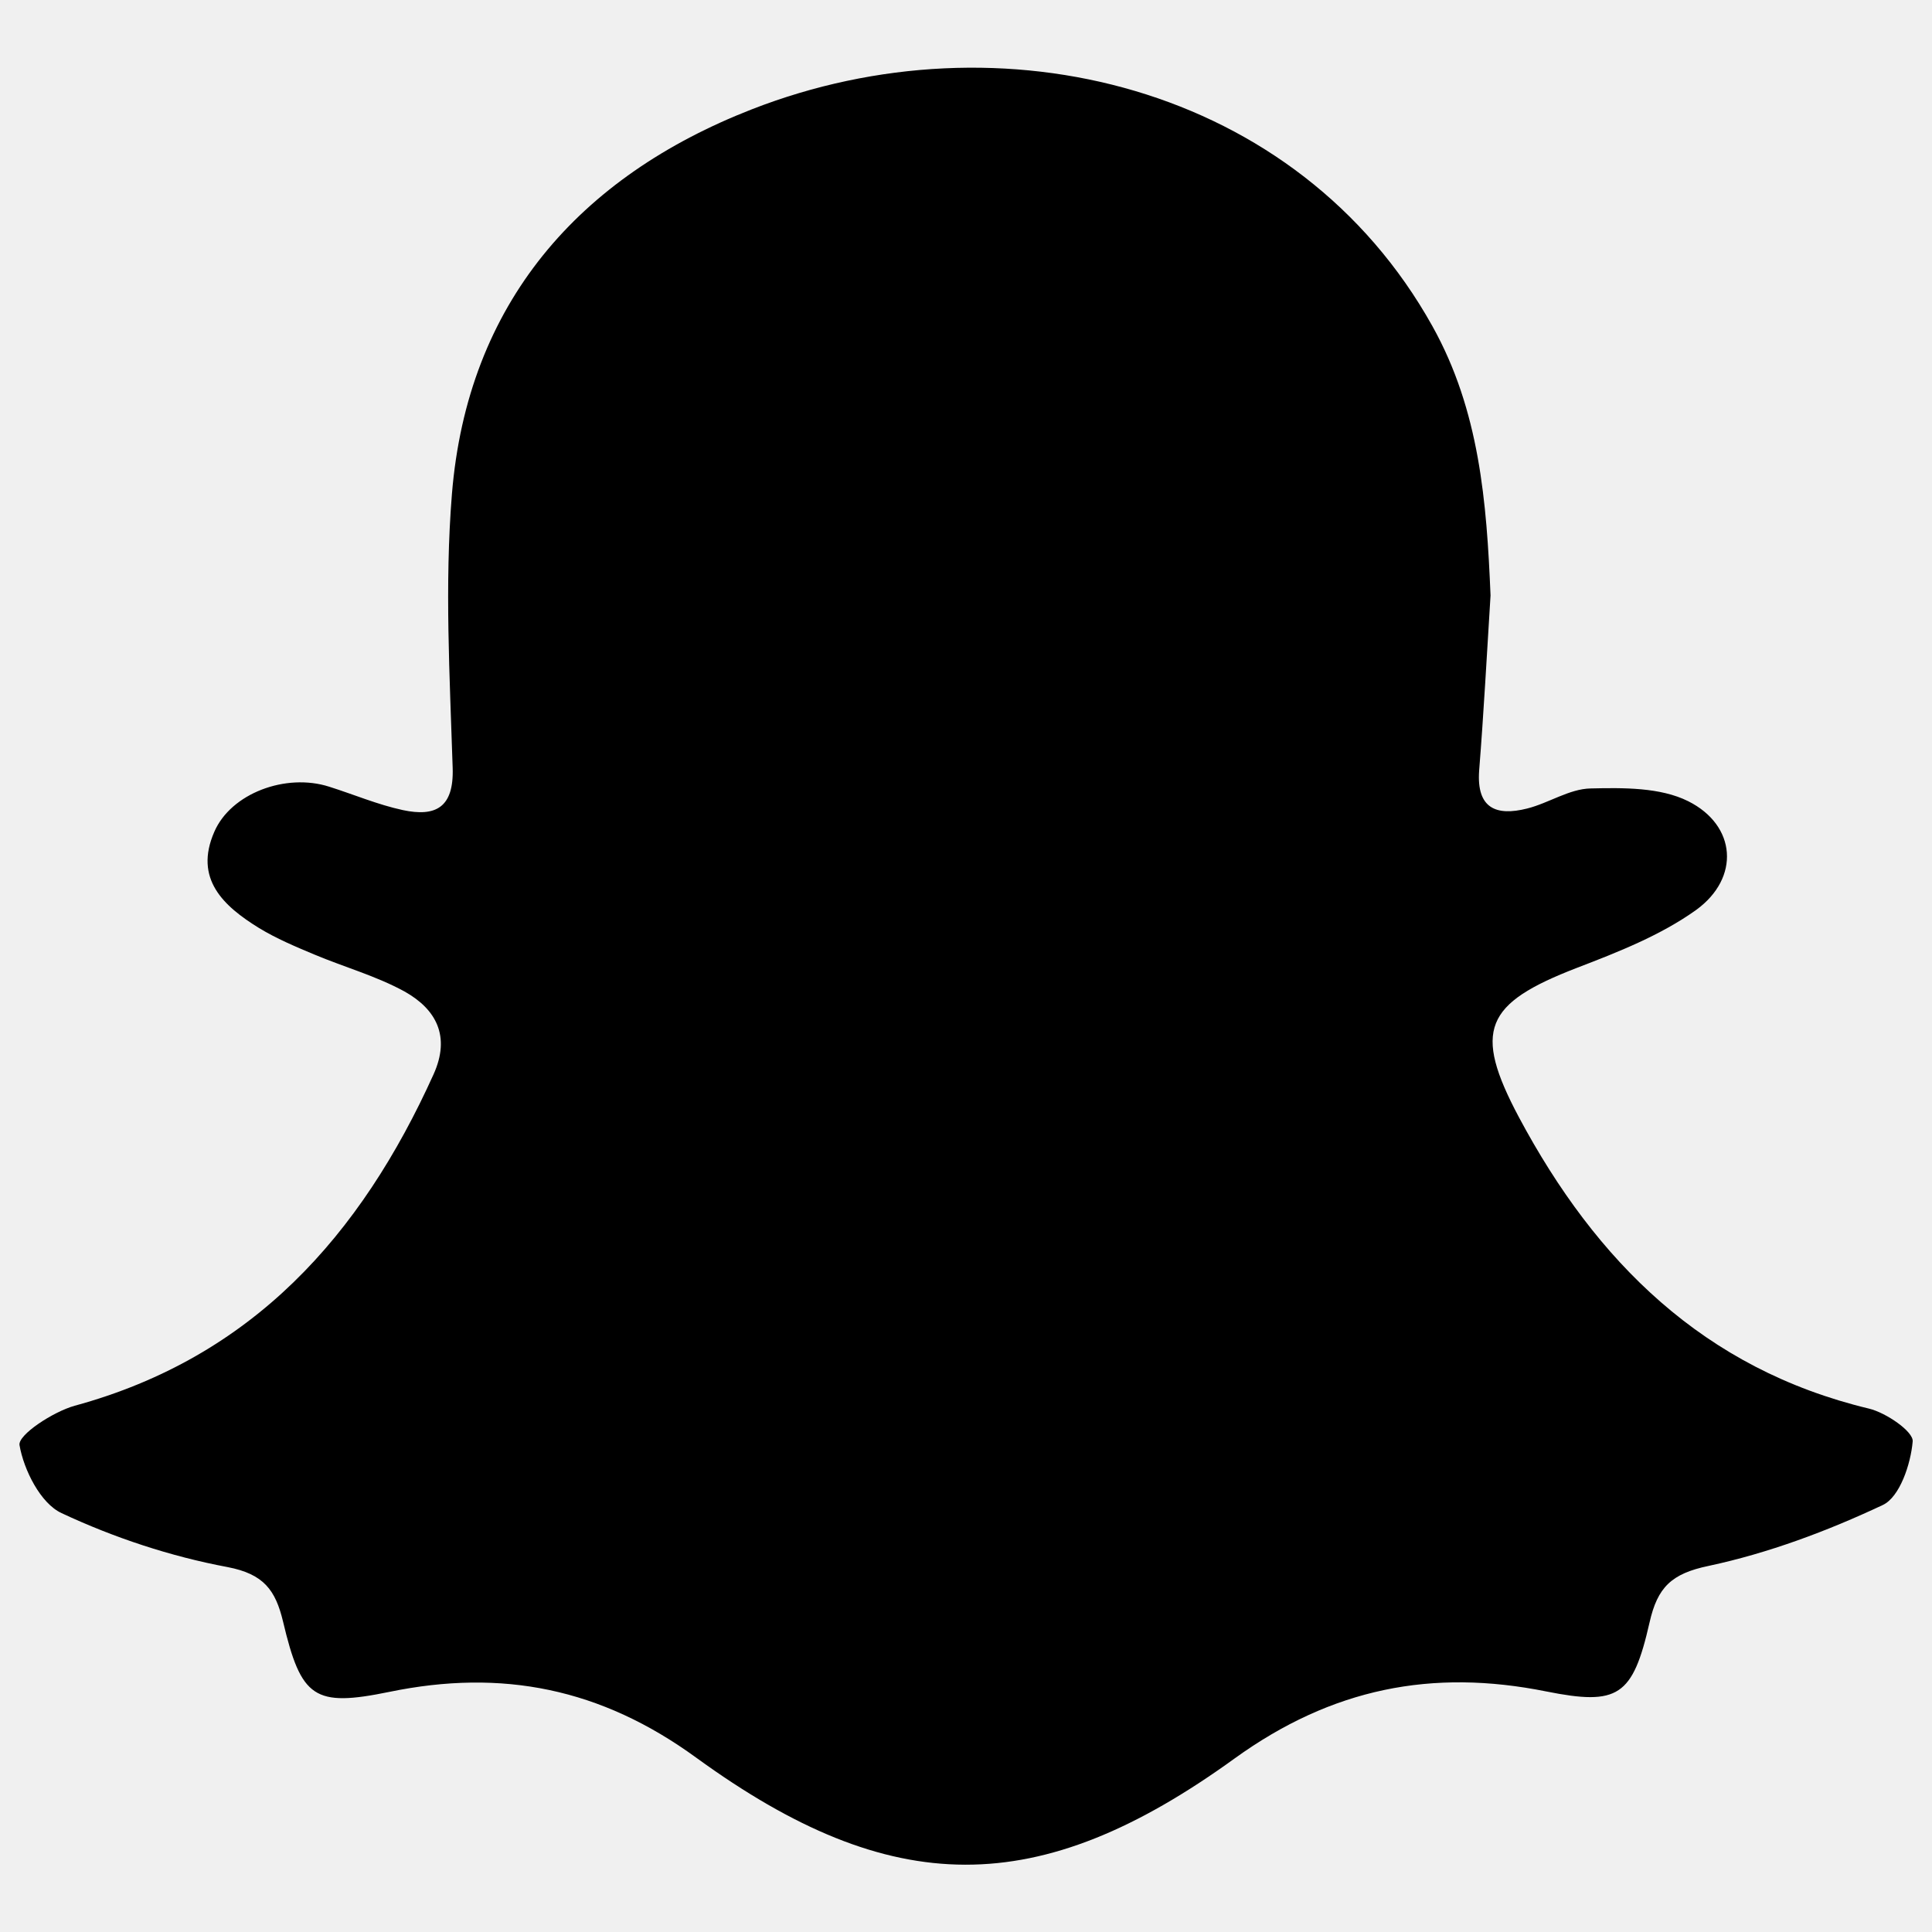
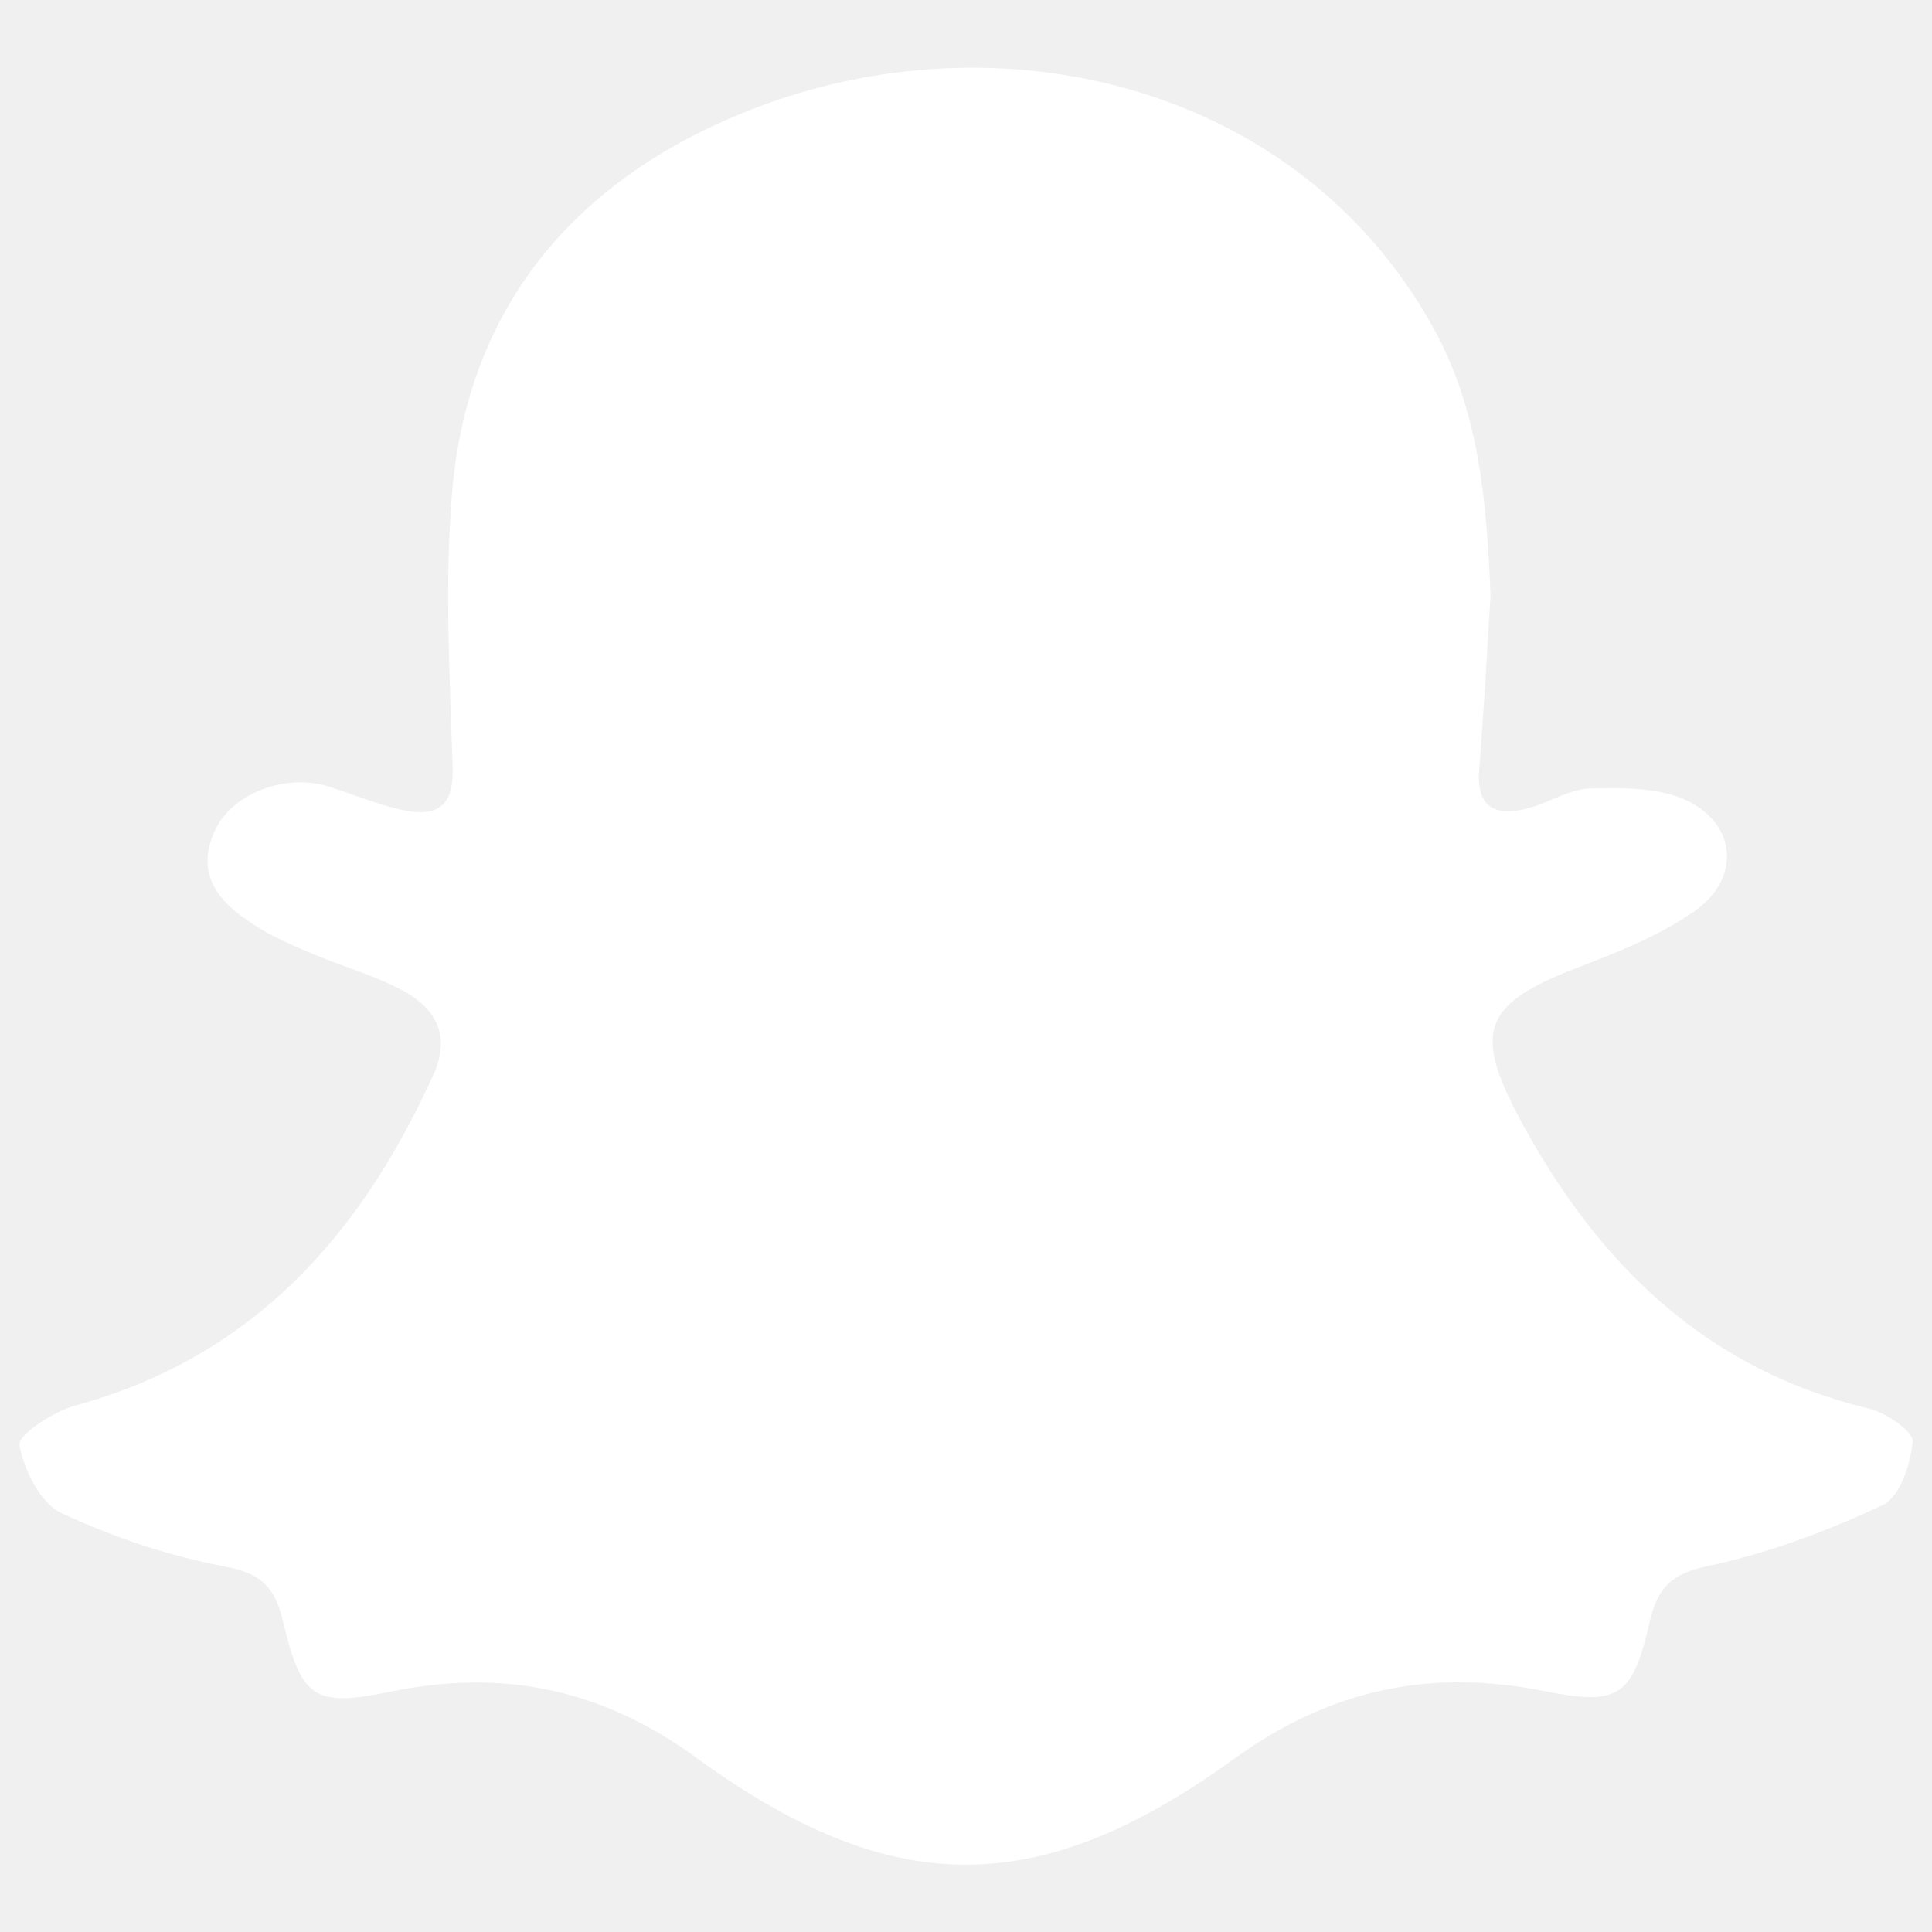
<svg xmlns="http://www.w3.org/2000/svg" version="1.1" x="0px" y="0px" viewBox="0 0 1000 1000" enable-background="new 0 0 1000 1000" xml:space="preserve">
  <g>
-     <path d="M790.4,418.5c11.2-2.8,21.9-10.2,32.9-10.4c16.9-0.4,36.1-0.6,50.5,6.6c25,12.5,27,39.7,4.1,56.3c-18.3,13.1-40.4,21.8-61.8,30c-47.6,18.4-53.9,32.2-29.9,77.3c39.9,74.7,95.7,130.3,181.2,150.8c8.8,2.1,23.1,11.9,22.6,17c-1,11.7-6.7,28.8-15.5,32.9c-28.7,13.5-59.2,24.9-90.1,31.5c-19.3,4-26.5,11.1-30.6,29.3c-8.7,38.3-16.3,43.1-53.4,35.7c-59.1-11.9-111-1.7-161.4,34.7c-101.6,73.5-177.3,73.2-278.6-0.4c-49.4-36-100.6-46.1-158.8-34.1c-39,8-45.7,3.3-55.1-36.4c-3.9-16.2-9.9-24.6-28.8-28.2c-29.4-5.5-58.7-15.2-85.8-27.9c-10.9-5-19.6-22.4-21.8-35.2c-0.9-5.3,17.4-17.3,28.6-20.4c92-25.1,148-88.1,185.7-171.5c8.9-19.7,1.4-33.7-15-42.9c-14.6-8-31.1-12.6-46.6-19.1c-9.8-4.1-19.8-8.3-28.8-13.8c-18.3-11.3-33.7-25.4-23.1-49.7c8.6-20,37.1-30.6,59.5-23.4c12.7,4,25.1,9.3,38.1,12.1c16.9,3.6,26.5-1.2,25.8-21.9c-1.5-47.1-4.2-94.6-0.4-141.5c8-99.1,66-164.5,155.2-199.3C517.9,6.3,671.9,44.1,741.4,168.8c24.4,43.7,28.1,91.1,30.1,139.4c-1.9,30.3-3.5,60.5-5.9,90.7C764.2,418.5,774.5,422.5,790.4,418.5z" />
+     <path fill="#FFF" d="M790.4,418.5c11.2-2.8,21.9-10.2,32.9-10.4c16.9-0.4,36.1-0.6,50.5,6.6c25,12.5,27,39.7,4.1,56.3c-18.3,13.1-40.4,21.8-61.8,30c-47.6,18.4-53.9,32.2-29.9,77.3c39.9,74.7,95.7,130.3,181.2,150.8c8.8,2.1,23.1,11.9,22.6,17c-1,11.7-6.7,28.8-15.5,32.9c-28.7,13.5-59.2,24.9-90.1,31.5c-19.3,4-26.5,11.1-30.6,29.3c-8.7,38.3-16.3,43.1-53.4,35.7c-59.1-11.9-111-1.7-161.4,34.7c-101.6,73.5-177.3,73.2-278.6-0.4c-49.4-36-100.6-46.1-158.8-34.1c-39,8-45.7,3.3-55.1-36.4c-3.9-16.2-9.9-24.6-28.8-28.2c-29.4-5.5-58.7-15.2-85.8-27.9c-10.9-5-19.6-22.4-21.8-35.2c-0.9-5.3,17.4-17.3,28.6-20.4c92-25.1,148-88.1,185.7-171.5c8.9-19.7,1.4-33.7-15-42.9c-14.6-8-31.1-12.6-46.6-19.1c-9.8-4.1-19.8-8.3-28.8-13.8c-18.3-11.3-33.7-25.4-23.1-49.7c8.6-20,37.1-30.6,59.5-23.4c12.7,4,25.1,9.3,38.1,12.1c16.9,3.6,26.5-1.2,25.8-21.9c-1.5-47.1-4.2-94.6-0.4-141.5c8-99.1,66-164.5,155.2-199.3C517.9,6.3,671.9,44.1,741.4,168.8c24.4,43.7,28.1,91.1,30.1,139.4c-1.9,30.3-3.5,60.5-5.9,90.7C764.2,418.5,774.5,422.5,790.4,418.5z" />
  </g>
</svg>
